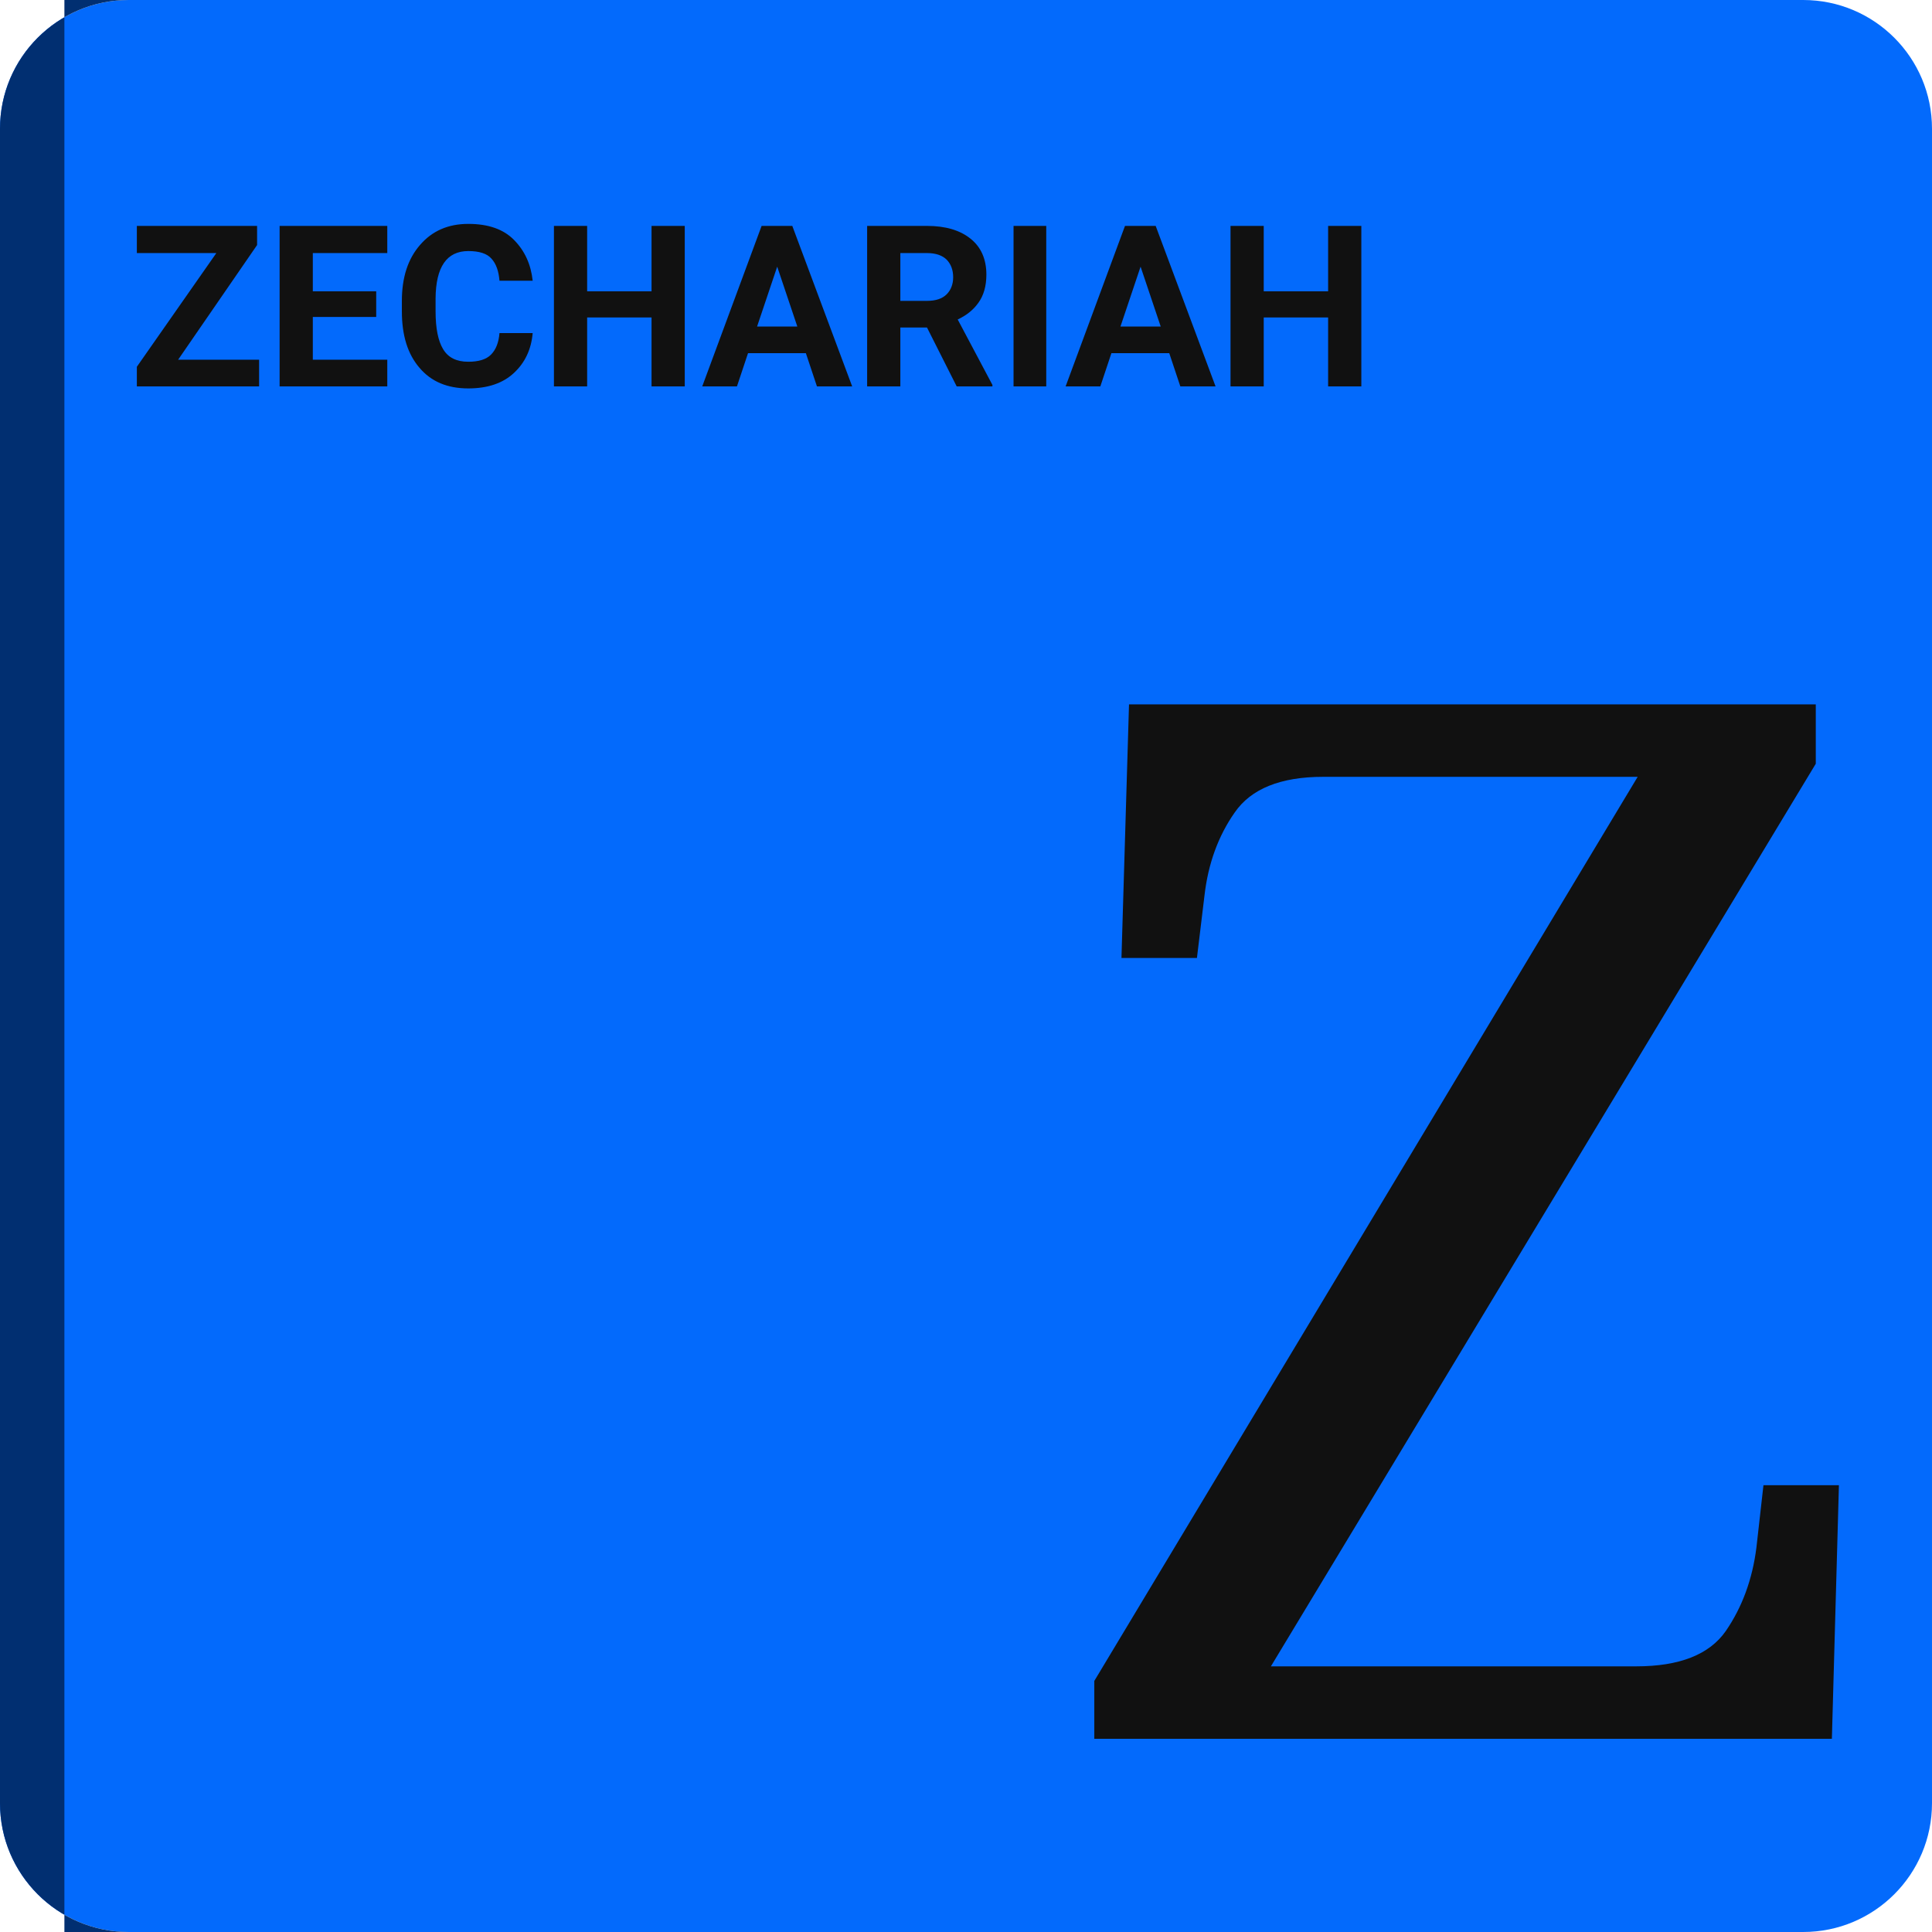
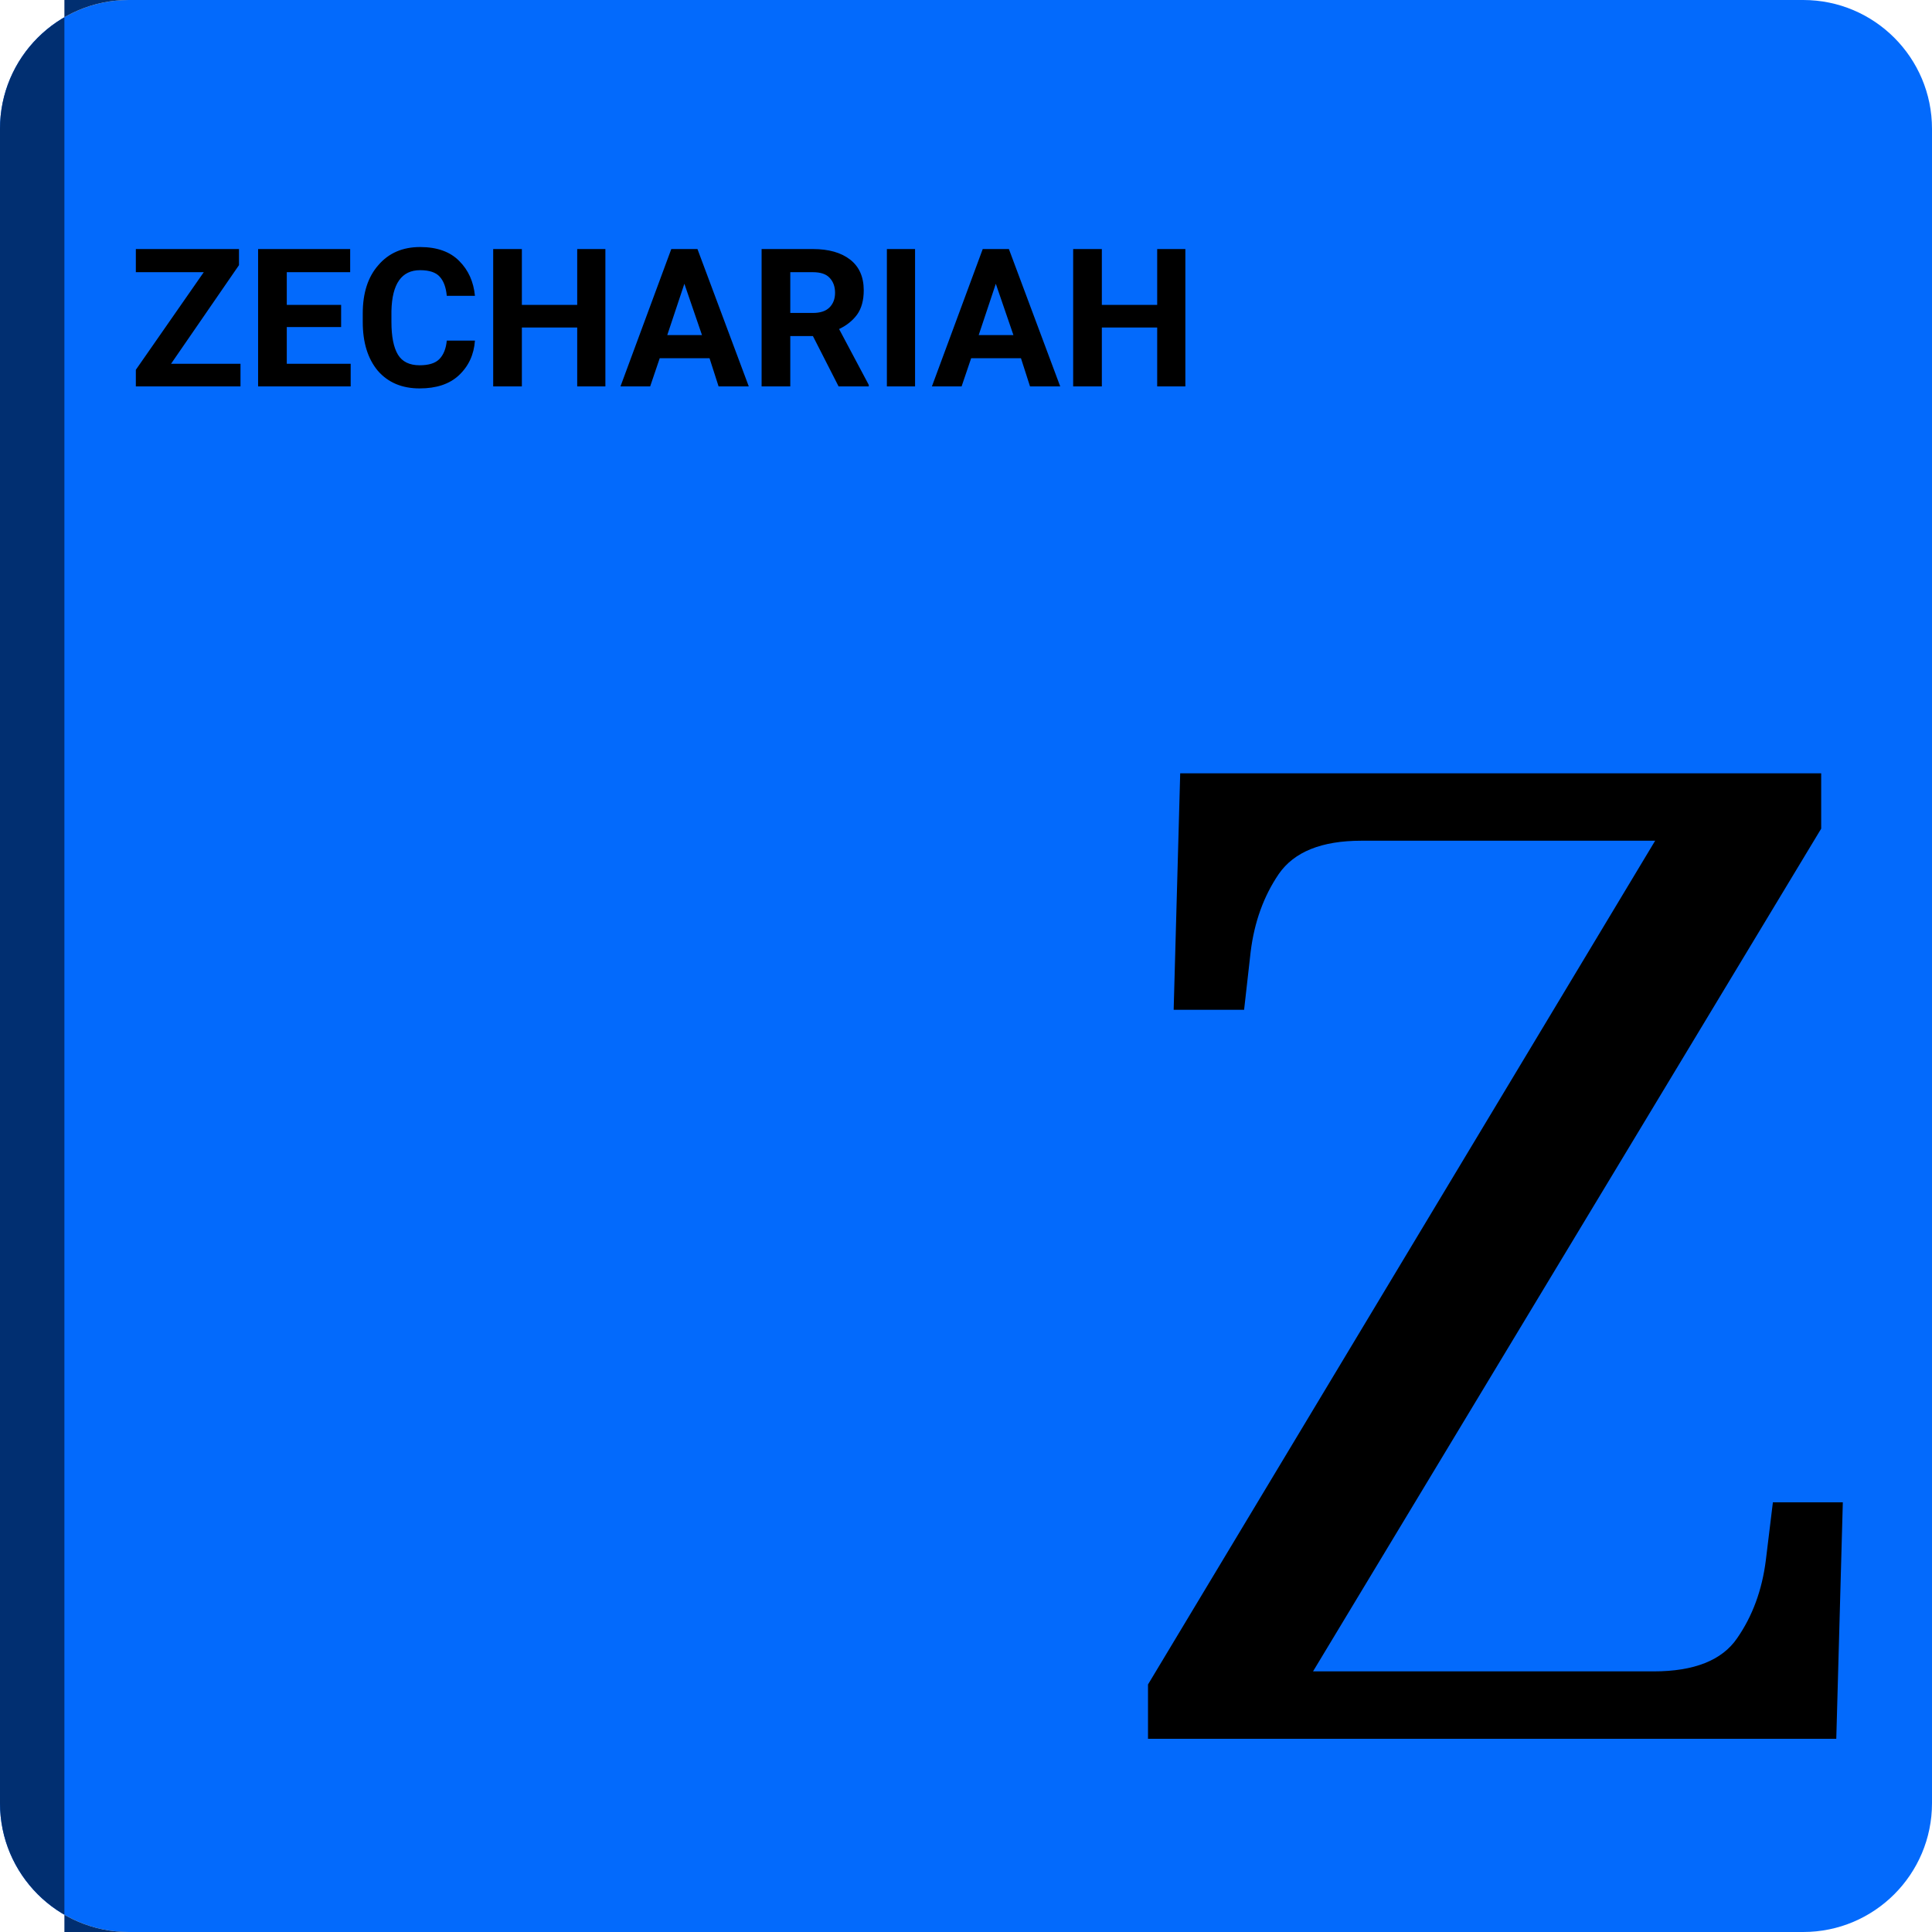
<svg xmlns="http://www.w3.org/2000/svg" width="60" height="60" viewBox="0 0 60 60">
  <rect x="0" y="0" width="60" height="60" rx="4" ry="4" fill="#036AFC" />
  <path d="M 0,4 A 4,4 0 0 1 4,0 H 2 V 60 H 4 A 4,4 0 0 1 0,56 Z" fill="#012f71" />
-   <text x="4" y="12" font-family="system-ui, -apple-system, Segoe UI, Roboto, Helvetica, Arial" font-size="7" font-weight="700" fill="#111111" text-rendering="geometricPrecision">ZECHARIAH</text>
-   <text x="59" y="54" font-family="'Vast Shadow', serif" font-weight="400" font-style="normal" font-size="45" fill="#111111" text-anchor="end" dominant-baseline="alphabetic" text-rendering="geometricPrecision">Z</text>
+   <text x="4" y="12" font-family="system-ui, -apple-system, Segoe UI, Roboto, Helvetica, Arial" font-size="6" font-weight="700" fill="#000000ff" text-rendering="geometricPrecision">ZECHARIAH</text>
+   <text x="59" y="54" font-family="'Radley', serif" font-weight="400" font-style="normal" font-size="42" fill="#000000ff" text-anchor="end" dominant-baseline="alphabetic" text-rendering="geometricPrecision">Z</text>
</svg>
